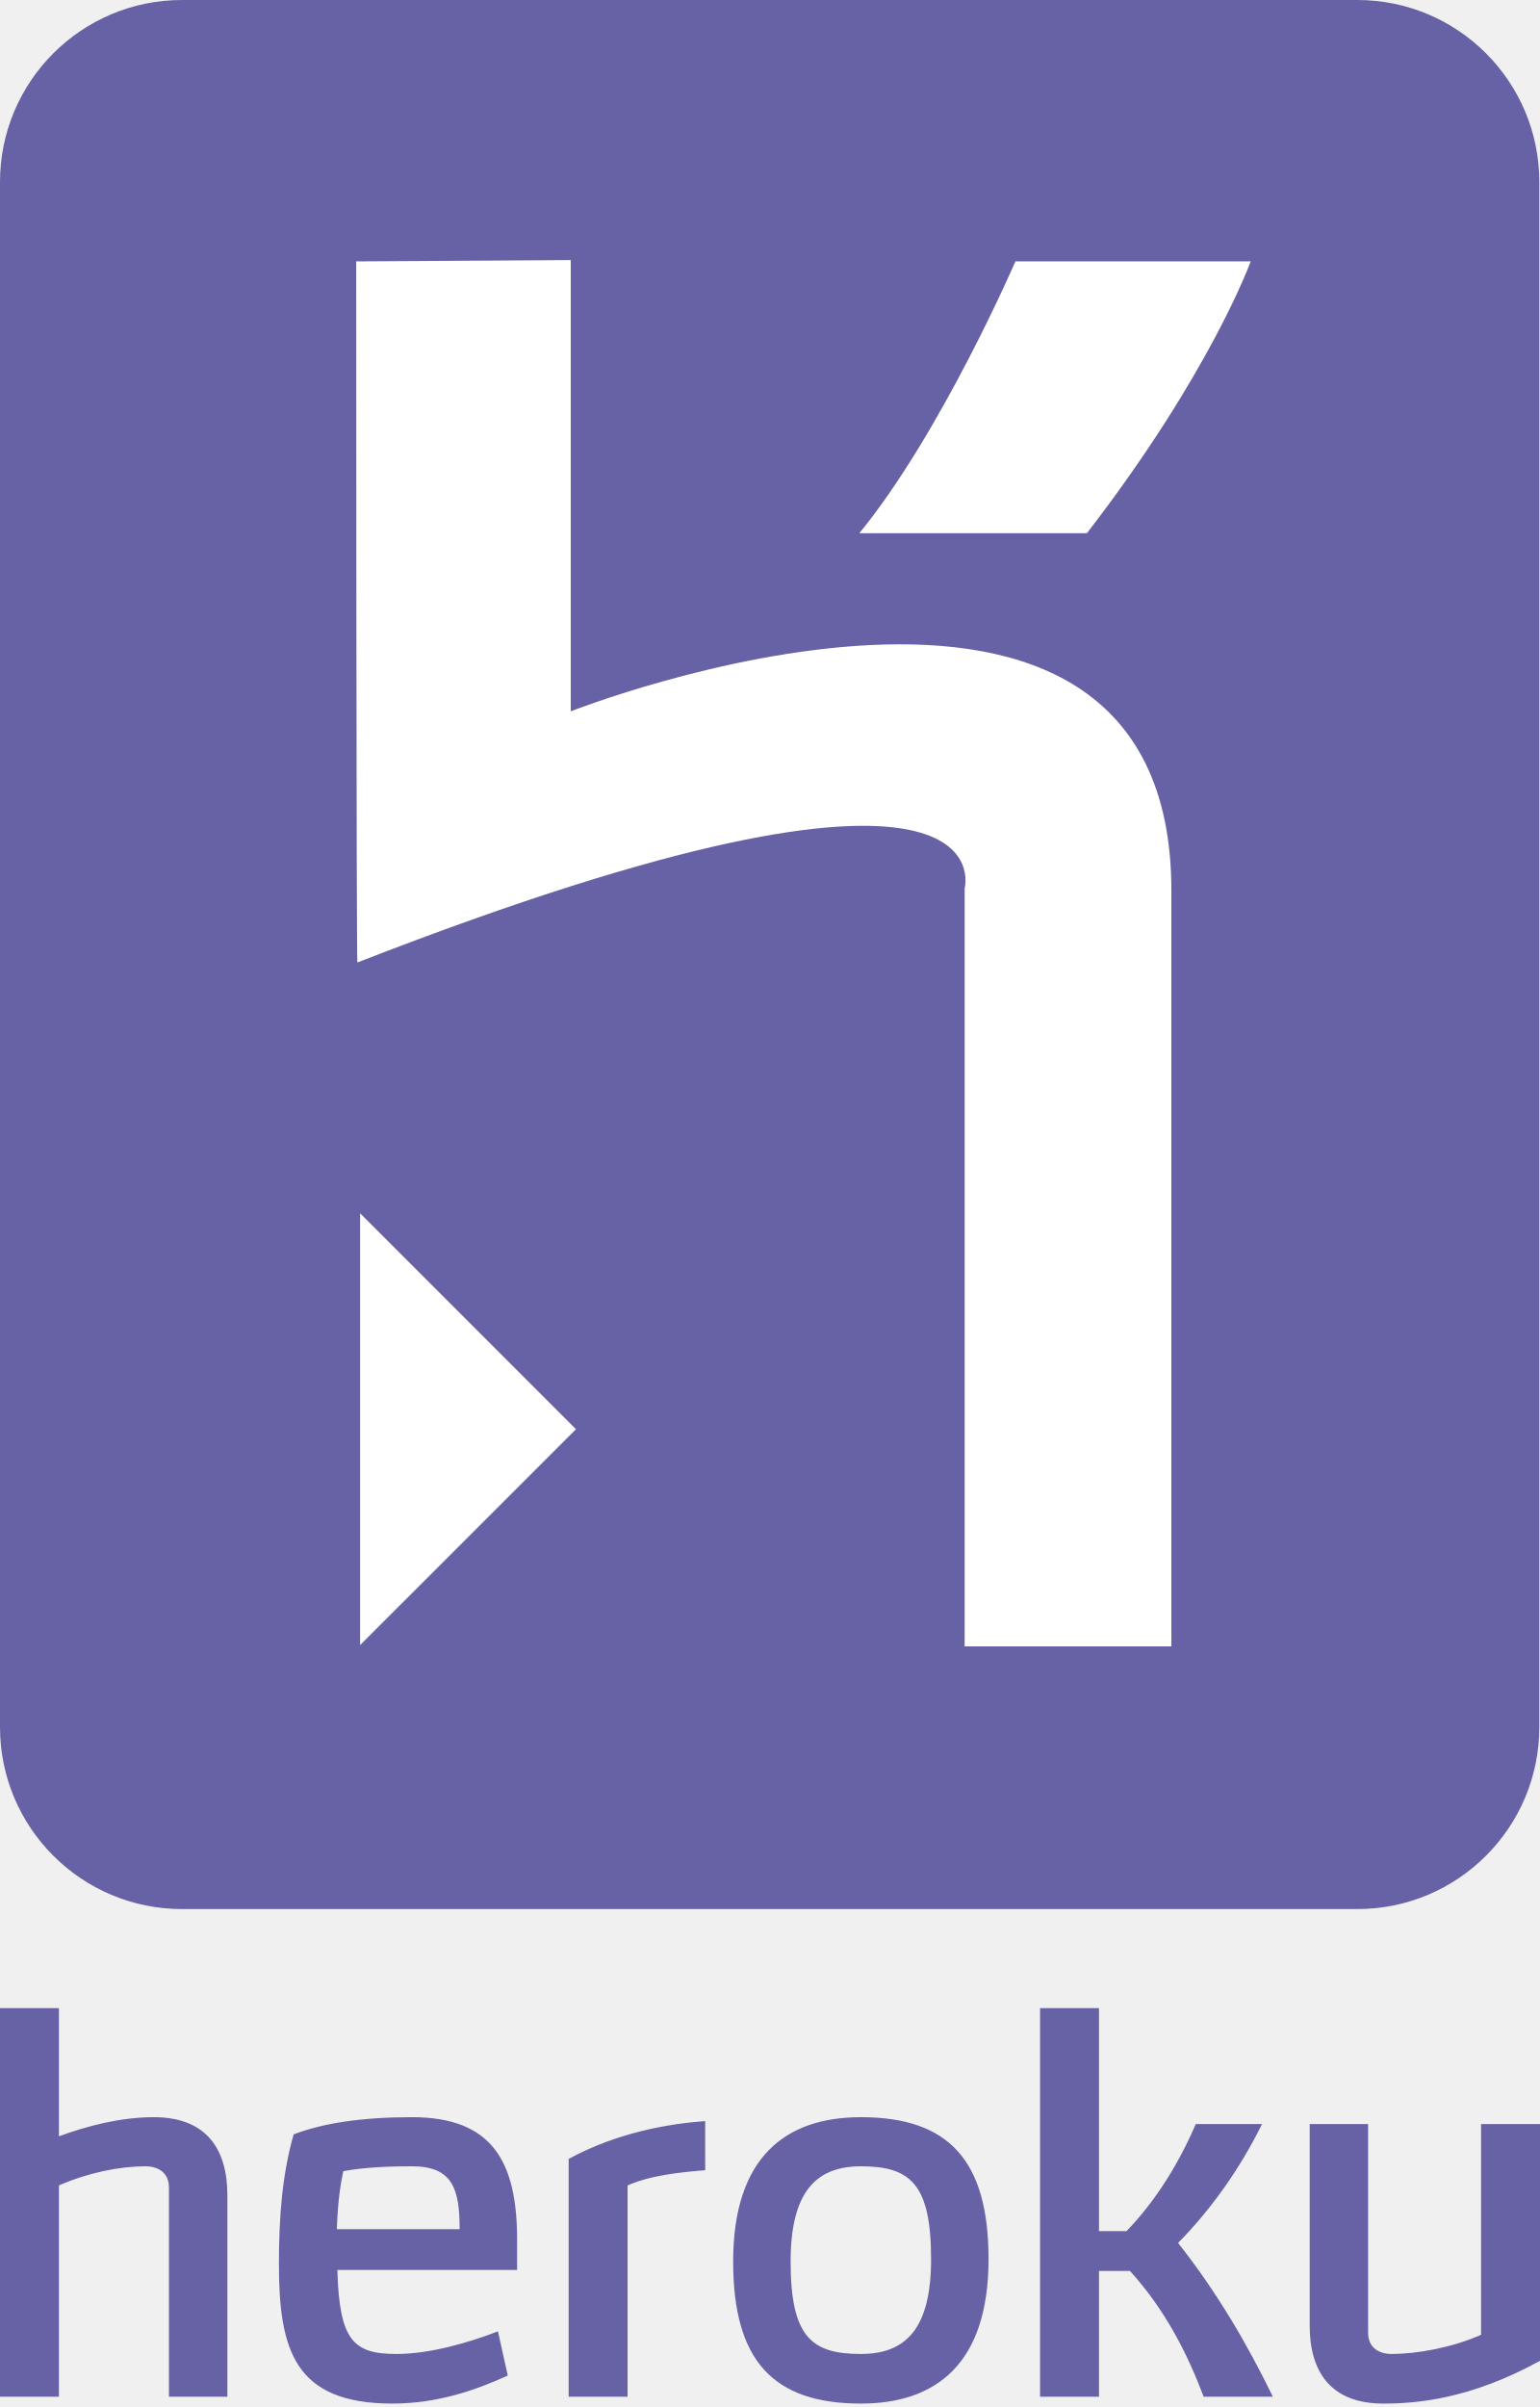
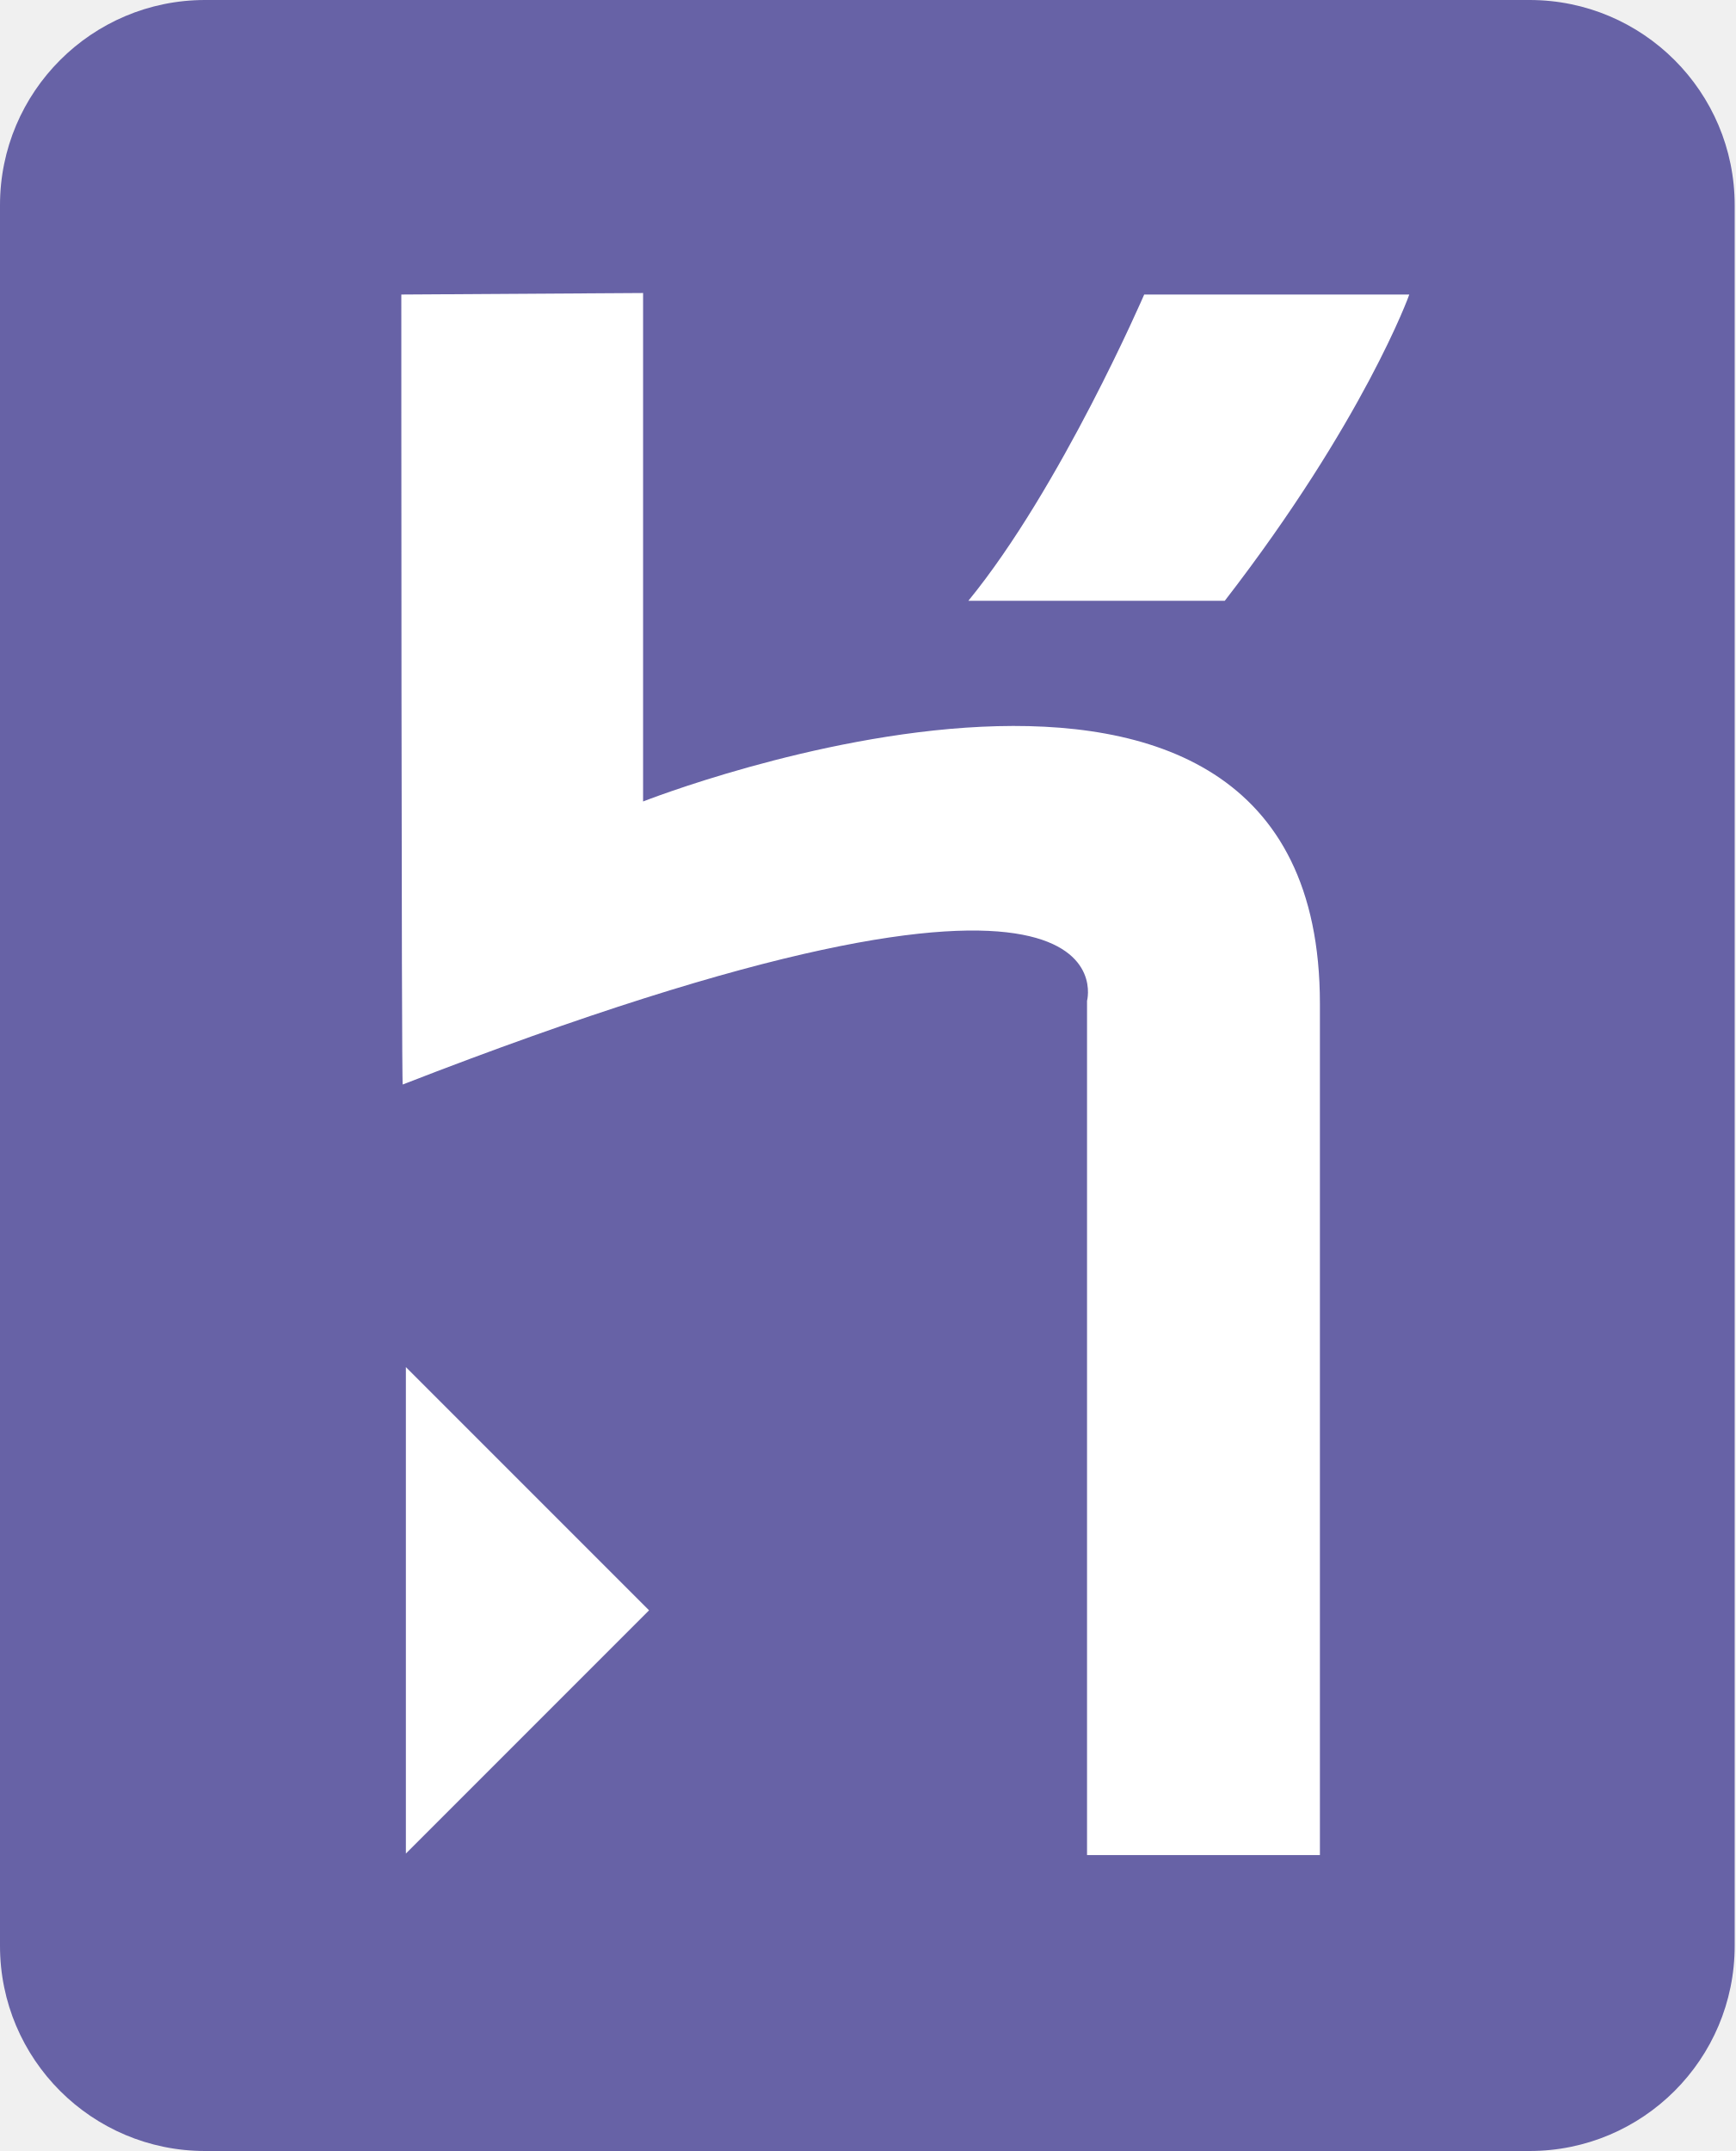
- <svg xmlns="http://www.w3.org/2000/svg" width="1600" height="2500" viewBox="0 0 256 400" preserveAspectRatio="xMinYMin meet">
-   <path d="M28.083 398.289V363.51c0-2.452-1.798-3.51-3.917-3.51-4.248 0-9.554 1.058-14.37 3.181v35.108H0v-64.576h9.795v21.304c4.656-1.712 10.206-3.18 15.758-3.18 8.898 0 12.246 5.469 12.246 12.976v33.476h-9.716zm27.999-21.063c.326 11.674 2.613 13.961 9.794 13.961 5.634 0 12.002-1.879 16.902-3.757l1.632 7.346c-5.226 2.37-11.593 4.655-19.183 4.655-16.33 0-18.862-8.978-18.862-23.268 0-7.835.573-14.939 2.45-21.47 4.898-1.878 11.43-2.857 19.673-2.857 13.393 0 17.473 7.43 17.473 20.41v4.98H56.082zM68.488 360c-2.935 0-7.59.082-11.427.813-.406 1.96-.899 4.655-1.062 9.636h20.41c0-6.778-1.225-10.449-7.921-10.449zm35.837 3.181v35.108h-9.797v-39.515c8.246-4.489 16.981-5.877 22.698-6.285v8.164c-4 .326-9.064.816-12.9 2.528zm38.778 36.25c-14.616 0-21.228-7.183-21.228-23.594 0-17.389 8.735-24 21.228-24 14.612 0 21.226 7.182 21.226 23.592 0 17.39-8.737 24.002-21.226 24.002zm0-39.43c-7.512 0-11.675 4.325-11.675 15.836 0 12.574 3.51 15.35 11.675 15.35 7.51 0 11.674-4.247 11.674-15.758 0-12.574-3.51-15.429-11.674-15.429zm68.49 38.288H200.08c-2.692-7.184-6.45-14.532-12.246-20.9h-5.144v20.9h-9.796v-64.576h9.796v37.062h4.573c4.98-5.144 8.816-11.509 11.511-17.797h11.02c-3.754 7.593-8.57 14.287-13.959 19.757 6.45 8.164 11.511 16.818 15.757 25.554zm18.363 1.142c-8.897 0-12.244-5.468-12.244-12.98v-33.473h9.714v34.697c0 2.452 1.794 3.512 3.917 3.512 4.246 0 10.042-1.06 14.86-3.184v-35.025H256v39.35c-11.593 6.369-20.493 7.103-26.044 7.103zM225.628 317.253H30.258C13.545 317.253 0 303.708 0 286.998V30.256C0 13.546 13.546 0 30.257 0h195.37c16.71 0 30.26 13.546 30.26 30.256v256.742c0 16.71-13.55 30.255-30.26 30.255z" fill="#6762A6" />
-   <path d="M160.36 273.6V147.61s8.195-30.15-100.943 12.334c-.2.539-.2-116.504-.2-116.504l35.66-.22v74.991s99.846-39.325 99.846 29.824V273.6h-34.362zm20.32-184.994h-37.824c13.615-16.646 25.94-45.167 25.94-45.167h39.11s-6.696 18.587-27.225 45.167zM59.865 273.382v-71.748l35.878 35.877-35.878 35.871z" fill="#FFF" />
+ <svg xmlns="http://www.w3.org/2000/svg" version="1.1" id="Layer_1" x="0px" y="0px" viewBox="0 0 1600 1982.8" style="enable-background:new 0 0 1600 1982.8;" xml:space="preserve">
+   <style type="text/css">
+ 	.st0{fill:#6762A6;}
+ 	.st1{fill:#FFFFFF;}
+ </style>
+   <path class="st0" d="M1410.2,1982.8H189.1C84.7,1982.8,0,1898.2,0,1793.7V189.1C0,84.7,84.7,0,189.1,0h1221.1  c104.4,0,189.1,84.7,189.1,189.1v1604.6C1599.3,1898.2,1514.6,1982.8,1410.2,1982.8L1410.2,1982.8z" />
+   <path class="st1" d="M1002.2,1710V922.6c0,0,51.2-188.4-630.9,77.1c-1.3,3.4-1.3-728.2-1.3-728.2l222.9-1.4v468.7  c0,0,624-245.8,624,186.4V1710H1002.2L1002.2,1710z M1129.2,553.8H892.8c85.1-104,162.1-282.3,162.1-282.3h244.4  C1299.4,271.5,1257.6,387.7,1129.2,553.8L1129.2,553.8z M374.2,1708.6v-448.4l224.2,224.2L374.2,1708.6L374.2,1708.6z" />
</svg>
